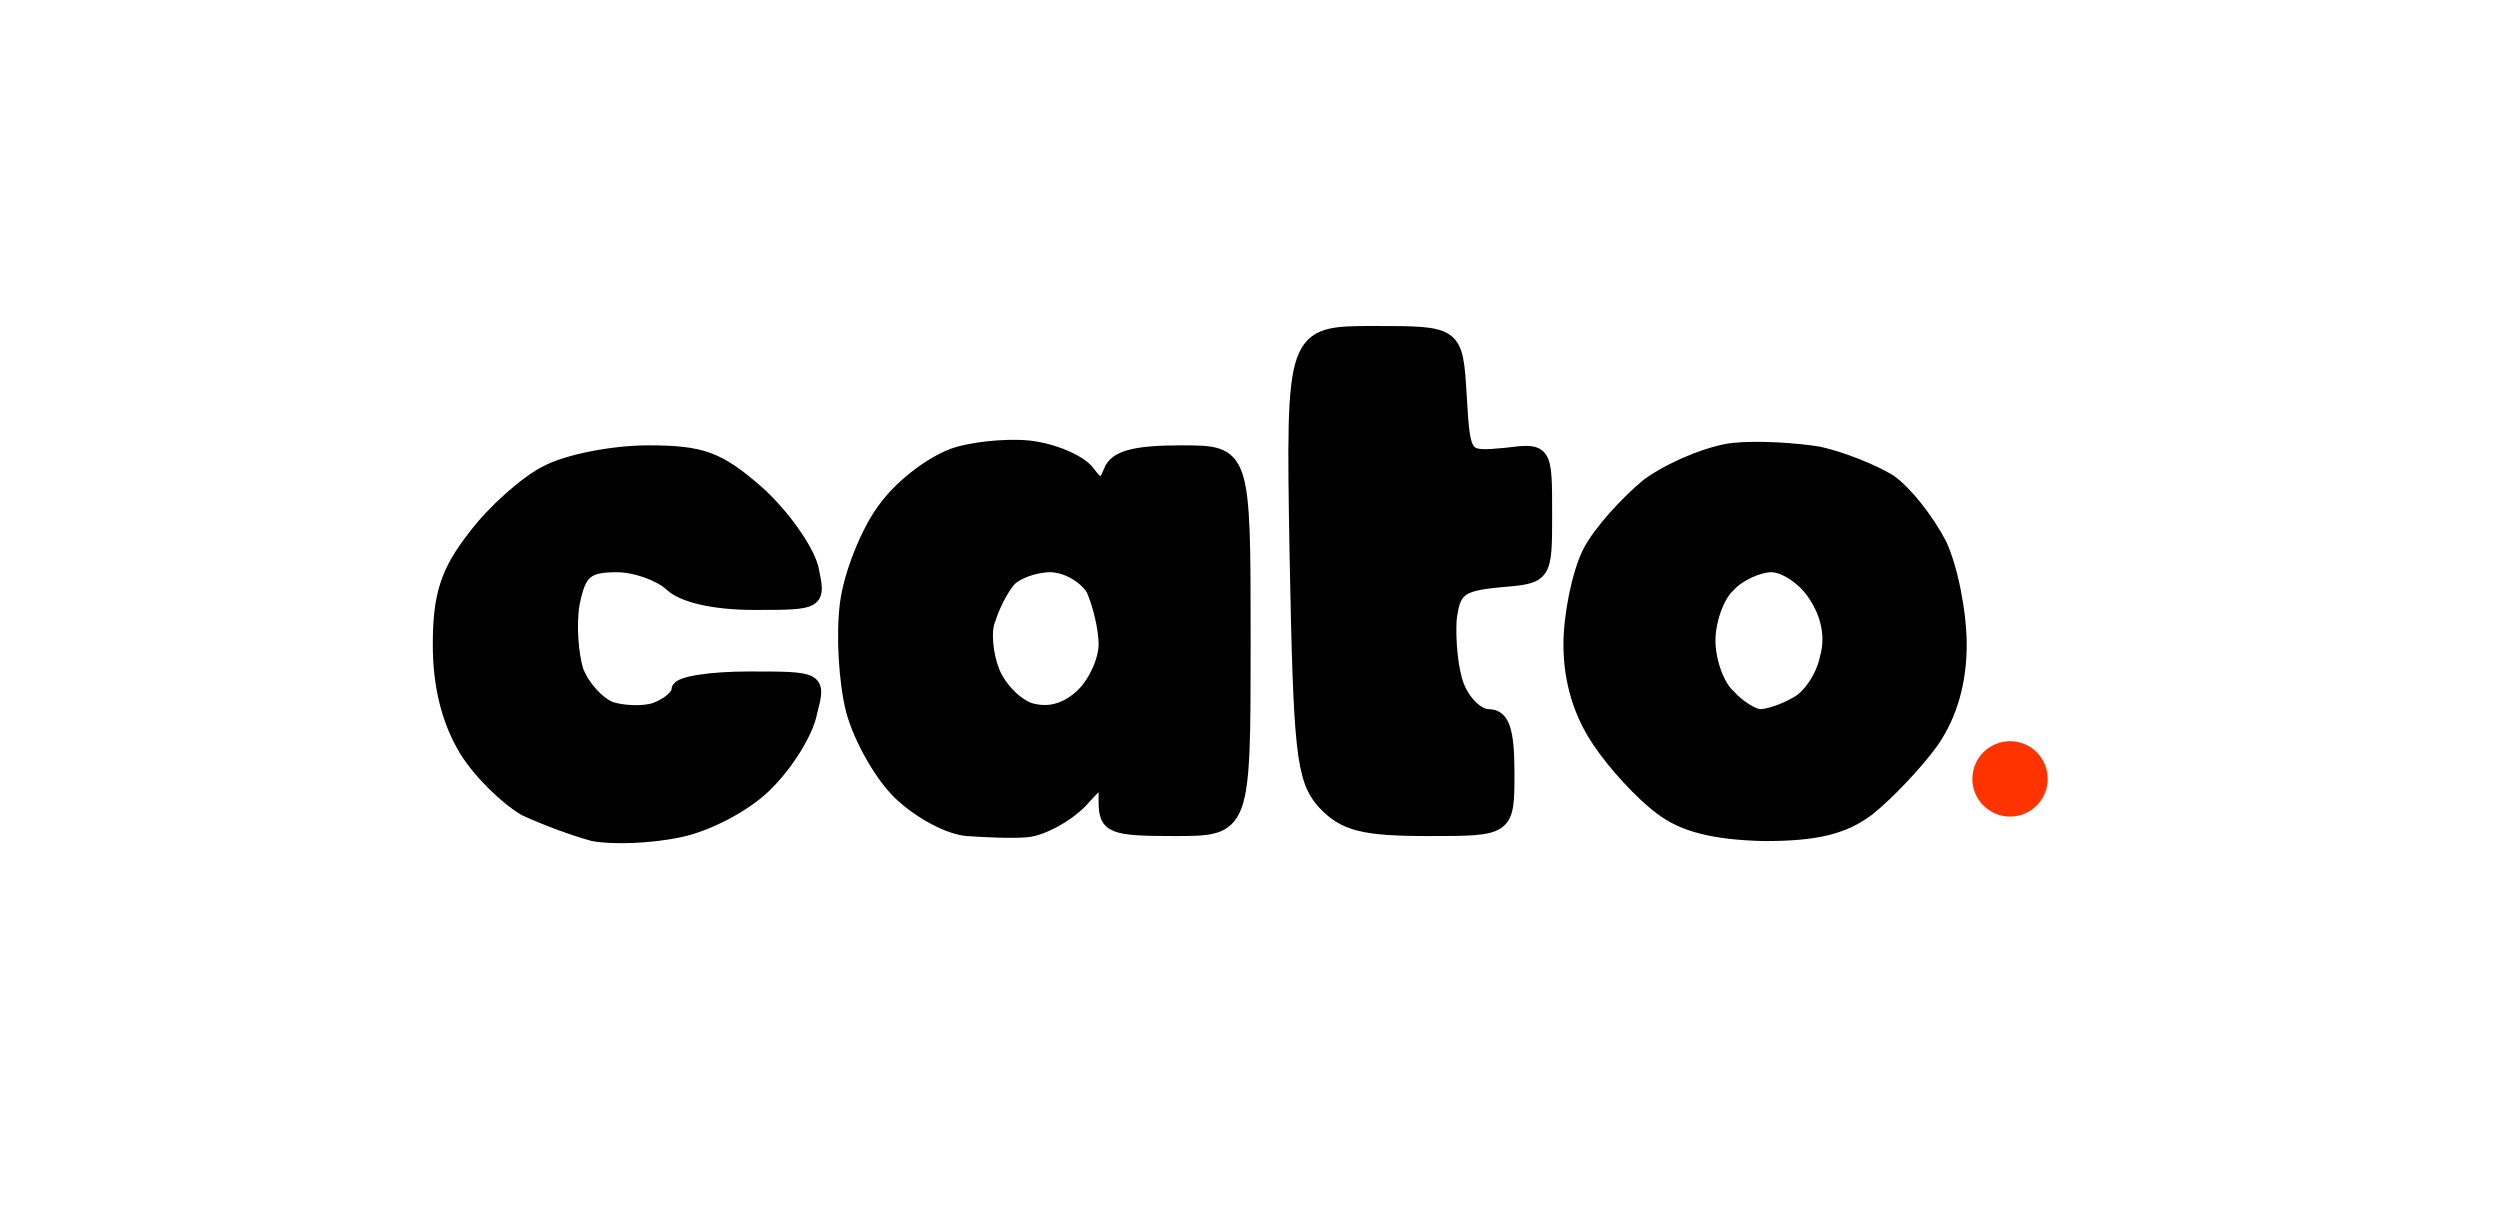
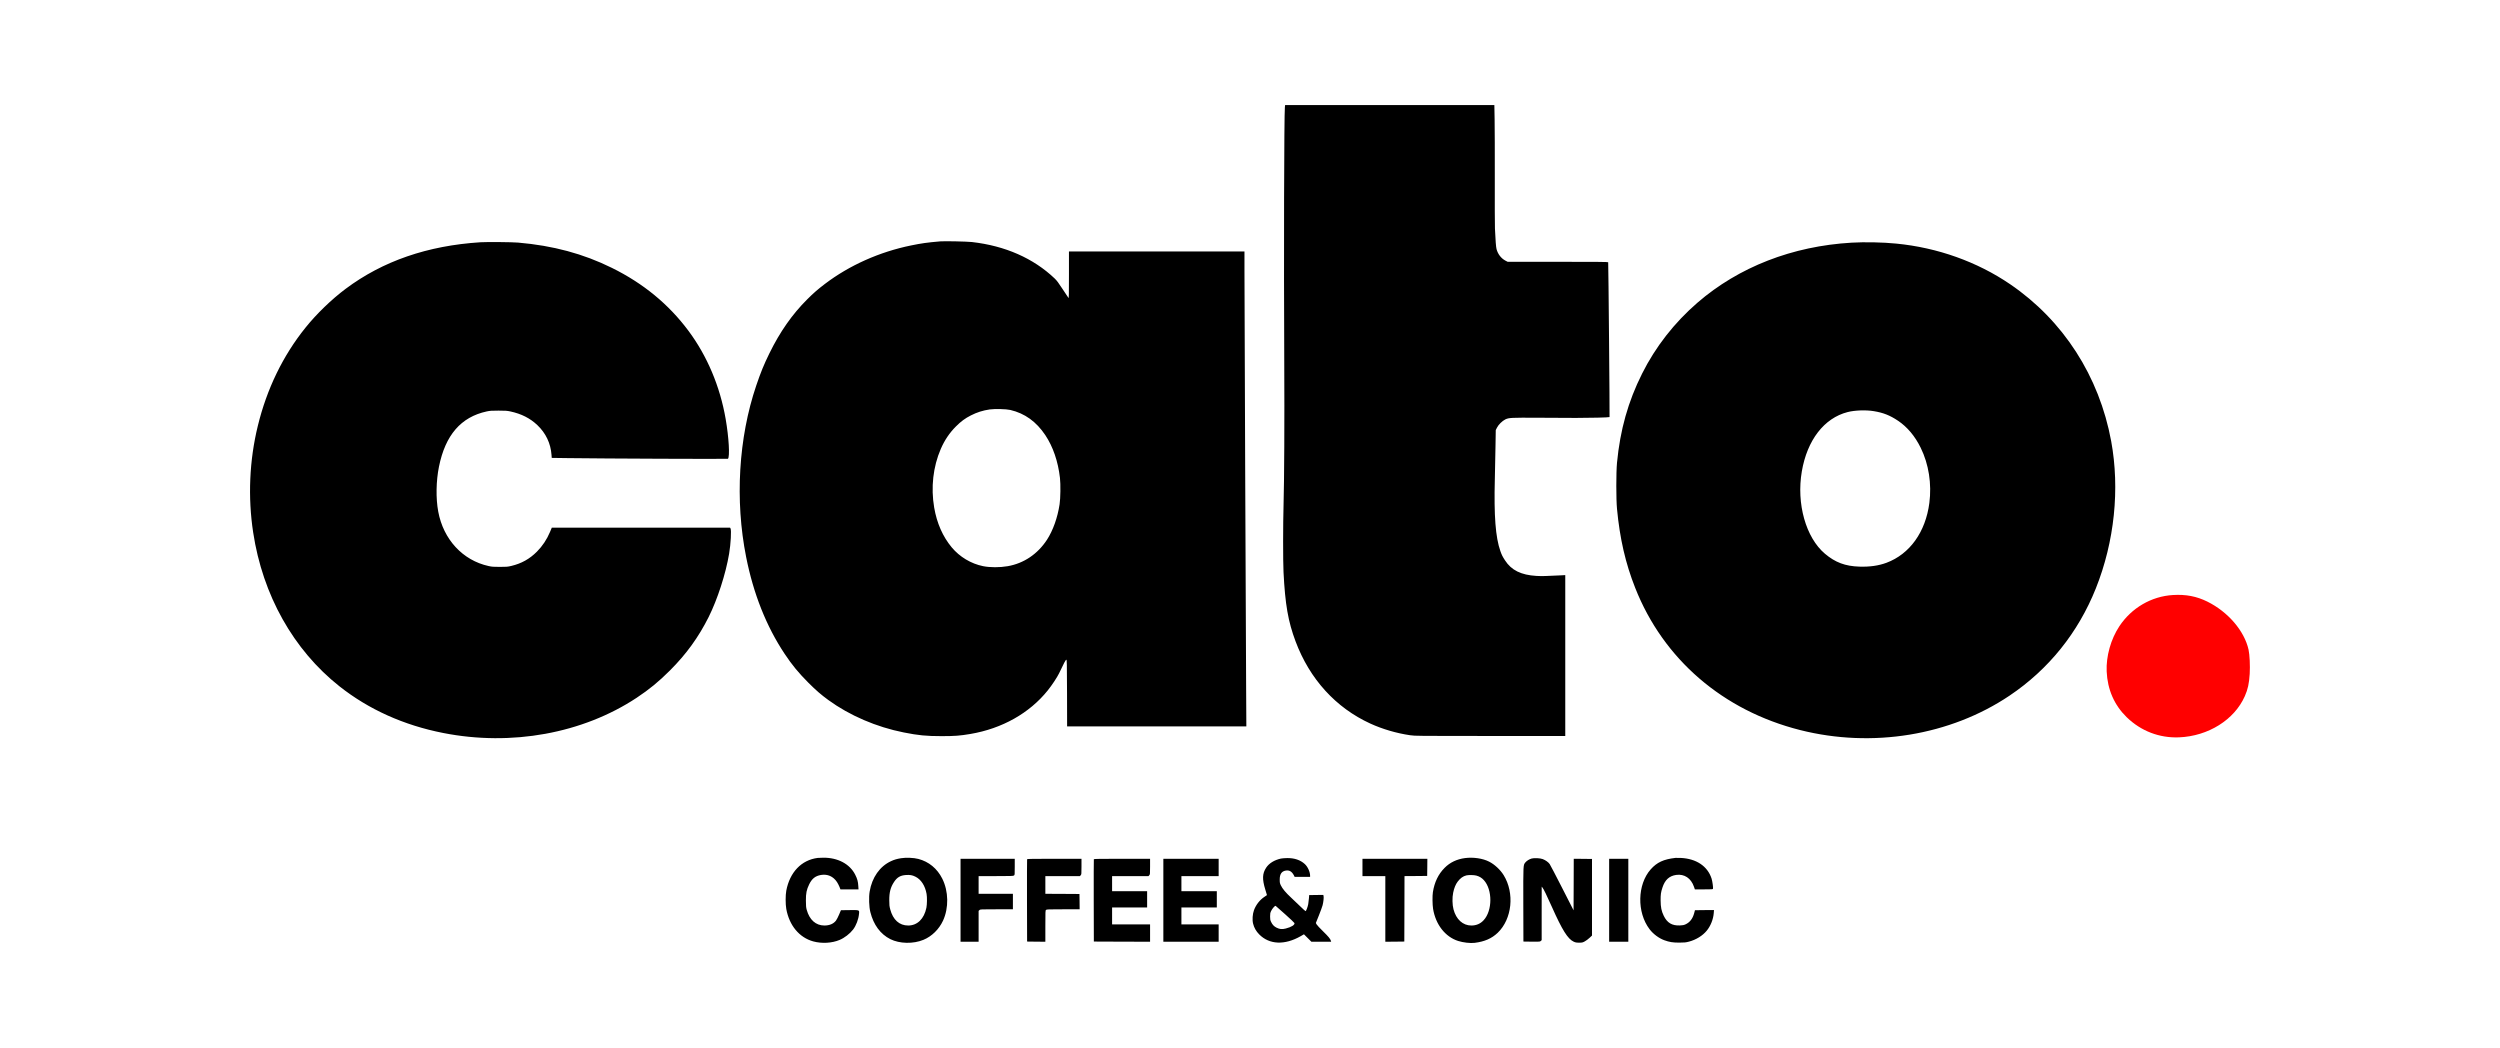
- <svg xmlns="http://www.w3.org/2000/svg" version="1.0" viewBox="0 0 199 97">
-   <path stroke="#000" stroke-width="1.1" d="M109.4 26.5c-6.5 0-6.5 0-6.2 17.6.3 15.7.5 17.9 2.2 19.8 1.6 1.7 3.1 2.1 8.3 2.1 6.3 0 6.3 0 6.3-4.5 0-3.4-.4-4.5-1.5-4.5-.9 0-2-1.1-2.5-2.4s-.7-3.7-.6-5.3c.3-2.4.8-2.8 4-3.1 3.6-.3 3.6-.3 3.6-5.3 0-5.1 0-5.1-3.2-4.7-3.3.3-3.3.3-3.6-4.7s-.3-5-6.8-5zm-26.9 9.2c-1.6-.3-4.4-.1-6.2.4s-4.4 2.4-5.8 4.3c-1.4 1.8-2.8 5.3-3.1 7.7s-.1 6.2.5 8.5c.6 2.2 2.3 5.2 3.8 6.6 1.6 1.5 3.9 2.7 5.3 2.8s3.5.2 4.7.1 3.1-1.1 4.3-2.3c2-2.2 2-2.2 2 0 0 2 .5 2.2 5.5 2.2C99 66 99 66 99 51s0-15-5-15c-3.6 0-5.2.4-5.6 1.5-.6 1.4-.8 1.4-1.8.1-.6-.8-2.4-1.6-4.1-1.9zm1.1 9.3c1.3 0 2.8.9 3.4 1.9.5 1.1 1 3.1 1 4.4s-.9 3.2-1.9 4.1c-1.3 1.2-2.7 1.5-4.1 1.1-1.2-.4-2.5-1.8-3-3.1s-.7-3.2-.3-4.1c.3-1 1-2.4 1.6-3.1.5-.6 2-1.2 3.3-1.2zm61.2-8.9c-1.8-.3-4.9-.5-6.8-.3s-5 1.5-6.8 2.8c-1.7 1.4-3.9 3.8-4.7 5.4s-1.5 4.9-1.5 7.3c0 2.9.8 5.5 2.3 7.7 1.2 1.8 3.4 4.2 4.9 5.3 1.8 1.4 4.3 2 8.2 2.1 4.1 0 6.3-.5 8.3-2 1.5-1.2 3.8-3.6 5.1-5.4 1.5-2.2 2.2-4.8 2.2-7.7 0-2.5-.7-6.1-1.6-8-1-1.9-2.7-4.1-4-5-1.3-.8-3.8-1.8-5.6-2.2zM141 45c1.1 0 2.7 1.1 3.5 2.4 1 1.5 1.4 3.3.9 5-.3 1.5-1.4 3.1-2.4 3.6-1 .6-2.3 1-2.9 1-.5 0-1.7-.7-2.5-1.6-.9-.8-1.6-2.8-1.6-4.4s.7-3.6 1.6-4.4c.8-.9 2.4-1.6 3.4-1.6zm-89.4-9c-2.8 0-6.4.7-8.1 1.6-1.6.8-4.2 3.1-5.7 5.1-2.2 2.8-2.8 4.7-2.8 8.6q0 4.95 2.1 8.4c1.1 1.8 3.3 3.9 4.7 4.7 1.5.7 3.9 1.6 5.4 2 1.5.3 4.6.2 6.9-.3 2.4-.5 5.5-2.2 7-3.8 1.5-1.5 3.1-4 3.4-5.6.7-2.7.7-2.7-4.9-2.7-3.1 0-5.6.4-5.6.9s-.8 1.2-1.9 1.6c-1 .3-2.6.2-3.5-.1-1-.4-2.2-1.7-2.7-3-.4-1.3-.6-3.7-.3-5.4.5-2.5 1.1-3 3.5-3 1.5 0 3.4.7 4.3 1.5.9.9 3.4 1.5 6.6 1.5 5.2 0 5.2 0 4.6-2.8-.4-1.5-2.3-4.2-4.3-6-3.1-2.7-4.4-3.2-8.7-3.2z" />
-   <circle cx="160" cy="62" r="3" fill="#ff3300" />
+ <svg xmlns="http://www.w3.org/2000/svg" viewBox="0 0 6780 2842">
+   <path d="M3484.6 290.7c-2.1 20.5-3.1 409.1-1.7 690.3.8 160.1 0 323.9-1.9 388-1.5 50.6-1.6 153.5-.1 182.5 4.4 87.6 12.4 133.8 32.7 188 38.3 102.2 109 179.9 202.9 222.9 32.9 15 70.9 26.2 108 31.6 13.7 1.9 18.1 2 217.3 2H4245v-436.3l-13.2.7c-37 2-51.6 2.3-64.9 1.5-41.8-2.5-68-15.4-85.3-42.2-6.8-10.5-8.7-14.2-12.6-25.2-13.1-37.1-17.6-95.6-15-195.5.6-25.6 1.5-65.9 1.8-89.5l.7-43.1 3.3-6.6c3.9-8 14.3-18.2 22.5-22.3 9.8-4.7 15.4-5 89.2-4.6 37.4.2 83.5.5 102.5.5 36.8.1 90.1-1.2 91.1-2.3.6-.6-3-417.7-3.7-419.9-.3-.9-28.4-1.2-136.5-1.2h-136.1l-6.2-3.2c-11.6-6.2-20.5-17.8-24-31.3-1.5-5.9-2.8-22.6-4.3-55.5-.4-9.1-.6-70.7-.4-137 .1-66.3-.1-137.9-.5-159.3l-.7-38.7h-567.5zM2550 654.6c-36.1 3.1-50.6 5.2-79 11-86.1 17.6-167.5 54-234 104.5-19.2 14.6-30.7 24.6-48 41.9-40.7 40.6-73.7 87.8-102.5 146.5-15.1 30.9-23.4 51.2-35.7 87.5-47.9 141.5-57.9 310.6-27.3 464.5 19.8 100 54.9 188.2 104.3 262.5 20.2 30.4 37.6 51.5 64.6 78.6 21.3 21.2 34 32.2 54.1 46.9 57.7 42 130.3 73.2 204.5 87.9 39.4 7.9 61.3 10 102.5 10 35.4 0 49.4-1 78.3-5.9 85.8-14.6 160.1-56.3 209.7-118.1 11-13.6 25.8-36 30.7-46.3 13-27.7 18.1-37.2 19.7-36.9 1.5.3 1.6 8.1 1.9 90.6l.2 90.2h486.1l-.6-105.8c-.8-139.1-4.5-1059.4-4.5-1128.5V682h-476v63.7c0 53.4-.2 63.5-1.3 62.3-.8-.8-7.8-11.4-15.6-23.5-11.5-17.7-15.8-23.4-21.9-29.3-57.7-54.9-134.1-88.5-224.3-98.8-13.6-1.5-74.3-2.8-85.9-1.8m190 457.2c39.2 9.2 70.4 31.6 94.9 68.3 21 31.6 34.5 71 39.7 115.9 2 17.5 1.5 55.4-1 71.8-5.5 36.1-17.9 70.9-34.2 96-25.4 38.9-62.9 64.1-106.5 71.7-21.7 3.8-48 3.7-66.9-.1-32.5-6.6-63.4-25.1-84.9-50.9-24.2-29.1-40.4-65.7-47.6-108-9.3-54.6-3-110.6 17.9-159 10.3-23.7 23.6-43.5 41.1-61 13.7-13.7 24.9-22 40.3-29.8 16.9-8.6 32.4-13.5 51.2-16.3 13.9-1.9 44.8-1.2 56 1.4M1303 657c-143.8 9.2-265 51.1-365.6 126.3-38 28.4-79.1 68.1-109.1 105.5-61.1 76-104.7 166-129.1 266.2-22.9 93.7-27.2 193.1-12.6 289 25.8 170 109 318.3 233.9 417.2 79.6 62.9 174.4 105.6 281.7 126.7 185 36.4 377.8 1.3 524.4-95.5 34.2-22.7 59.8-43.6 90.5-74.3 44.5-44.6 77-89.5 104.7-144.6 24-48 46.4-117.1 55.6-172 4.4-26.2 6.5-63.6 3.8-68.3l-1.3-2.2h-483.4l-4.8 11.5c-8.6 20.5-20.5 38.4-35.6 53.6-19.7 19.8-42 32.2-69.4 38.7-10.2 2.4-13 2.6-31.2 2.6-17.1 0-21.5-.3-30.4-2.3-70.2-15.4-122.6-72.1-136.6-147.6-6.7-36.2-5.9-82.9 2-122 17.3-85.6 59.6-134.6 129.5-149.7 9.1-1.9 13.4-2.2 32-2.2s22.9.3 32 2.2c30.1 6.5 53.6 18.4 73.2 37 23.1 21.9 36.3 49.7 38.5 80.8l.6 8.2 44.1.6c94.7 1.3 432.9 2.7 433.8 1.8 5.5-5.5 2.5-57.5-6.2-107.9-15.3-88.5-50.2-171.1-101.1-239.4-53.6-71.9-122.3-128.4-207.4-170.4-77.8-38.4-159.4-60.4-254.5-68.6-16.4-1.4-84.8-2-102-.9m3718.5 1.1c-160.7 9.4-306 66-418 162.8-62.5 54.1-113.8 119.7-150.1 192.3-38.1 76-59.6 152.7-68.1 241.8-2.5 26.3-2.5 98.6 0 125 7.6 80.7 23 147.7 49.4 214.4 76.3 193.3 237.9 332.6 447.2 385.5 195.7 49.5 407 14.8 567.8-93.2 106.2-71.3 186.3-170.9 234.3-291.2 50.5-126.6 65.3-269.5 41.5-399.2-32.4-175.9-129.9-327.3-274-425.5-89.4-60.9-196.9-99.3-309-110.2-36-3.6-85.4-4.6-121-2.5m60 456.9c25.9 4.2 44 11.4 65.7 25.9 25.3 16.9 46.3 41.9 61.8 73.6 21.8 44.4 30.1 97.8 23.4 149.5-10.2 78.9-53.2 138.8-116.4 162.3-21.4 7.9-45.1 11.3-73.4 10.4-38.4-1.2-65.5-11.4-93.4-35-51.8-43.8-77.6-135.7-62.7-223.1 14.5-85.1 60.6-144.8 124.4-161.1 19.1-4.9 49.6-6 70.6-2.5m-2864 1211.7c-43.9 5.6-75.6 38.7-85.1 88.8-2.3 12.2-2.3 36.7 0 49.5 8.1 44.9 35.3 77.7 73.2 88.1 23.2 6.3 50.5 4.8 71.4-4 13.2-5.5 27.8-16.8 36.6-28.2 8.3-10.8 14.8-28 16.1-43 .9-10.3 1.6-10-26-9.7l-23.1.3-4.9 11.6c-2.6 6.3-6.5 13.8-8.5 16.5-6.7 8.8-17.5 13.4-31.6 13.4-23.2-.1-40.3-15.4-47.8-42.6-1.8-6.6-2.1-10.7-2.2-24.9-.1-20.3 1.8-29.5 8.9-44.2 7.6-15.5 16.6-22.7 31.9-25.4 17.8-3 33.2 3.7 43.5 19.2 2.1 3.2 5.1 9 6.7 12.9l2.7 7h49l-.6-9.3c-.7-12-2.6-19.1-8.3-30.4-14.6-29.2-47.3-46.6-86.8-46.2-6.6.1-13.4.4-15.1.6m226 .8c-11.4 1.9-18.3 3.9-27.1 8-30.4 14-51.5 44.1-57.9 82.4-2.6 15.2-1.7 41.7 1.9 55.7 8.6 34.6 27.4 59.9 54.3 73.4 25.1 12.5 62 13.3 89.7 1.8 22.6-9.3 42.2-28.5 53.1-52 15.9-34.5 15.1-79.8-2.1-114-13.8-27.4-36.4-46-64.9-53.4-12.7-3.3-33.4-4.1-47-1.9m39 50c15.4 7.5 26.5 24.6 30.4 46.9 1.6 8.9 1.3 28.5-.5 37.4-6.2 30.2-24.6 48.2-49.4 48.2-24 0-41.2-15.5-48.7-43.8-2.2-8.3-2.6-11.8-2.6-24.7-.1-21.7 3.5-35.3 13-49.7 8.2-12.4 16.9-17.6 31.5-18.7 11.8-.8 17.6.1 26.3 4.4m1490.7-50.4c-22.2 2.9-40.9 11.8-55.5 26.6-17.1 17.3-27.4 38.7-31.7 65.8-1.6 9.8-1.3 34 .5 45.2 6.9 42.6 32.9 76 68 87.2 13.5 4.3 33.1 6.6 44.8 5.1 27.1-3.4 46.2-11.8 62.5-27.3 39.1-37.6 46.2-107.7 16-156.5-9.1-14.6-24.7-29.1-39.5-36.5-17.3-8.8-42.7-12.5-65.1-9.6m30.3 47.4c8.4 2.2 15 6.1 20.7 12.4 23.7 25.9 23.5 82.8-.5 108.7-8.9 9.7-20 14.4-33.5 14.4-22.8 0-41.2-16.6-48.3-43.8-3.3-12.2-3.7-32-.9-45.2 2.6-12.8 6.7-22.7 12.3-30.1 7-9.3 14.6-14.7 23.4-16.8 6.2-1.5 20.4-1.2 26.8.4m540.5-47.9c-32.4 3.7-50.3 12-67.3 31.1-36.4 41.1-37.9 116.6-3.1 162.3 9.8 13 25.4 24.6 40 29.9 13.9 5.1 23.2 6.5 40.9 6.5 14-.1 17.3-.4 26-2.7 19.1-5 36.9-16 48-29.5 10.6-12.7 17.9-31 19.2-47.8l.6-8.4-25.8.2-25.8.3-2.1 8c-4 14.9-11.7 24.9-23.4 30.3-4.6 2.1-7.6 2.7-15.3 3-21.4.9-34.6-7-43.9-26.3-6.2-12.8-8.3-23.2-8.4-41.5-.1-16.3.7-22 5-35.1 6.7-20.6 18.4-31.4 37.1-34.1 22.3-3.2 40.4 8.9 48.4 32.2l2.4 7h24.3c20.6 0 24.3-.2 24.8-1.5 1-2.4-1.6-21-3.8-27.8-10.9-33.7-41.5-54.1-83.8-56-5.8-.3-12.1-.3-14-.1m-1070 1.8c-18.1 4-32.4 12.9-40.2 24.8-10.4 15.9-11 30.8-2.3 59.4 2.5 8 4.5 14.7 4.5 14.9 0 .1-2.9 2.1-6.4 4.4-12.8 8.3-23.4 21.8-28.8 36.5-3.9 10.5-5 26.5-2.4 36.6 2.7 11 8.2 20.6 16.6 29.1 27.6 27.9 69.1 29.6 112.5 4.8l8.8-5.1 10.1 10.1 10.1 10.1h53.6l-.6-2.3c-1.7-5.6-6.4-11.3-21.1-25.7-8.8-8.5-16.8-17.2-17.9-19.2l-1.9-3.7 8.2-20.4c4.5-11.1 9-23.6 10.1-27.7 2.3-9.2 3.5-20.8 2.6-25l-.7-3-19.1.2-19.2.3-.7 9c-.4 4.9-1.2 11.9-1.9 15.5-1.4 7.8-5.7 19-7.2 19-.6 0-6.8-5.5-13.7-12.3-6.9-6.7-18.2-17.5-25.2-24-14.9-13.8-23.9-24.6-28.2-33.7-2.7-5.7-3-7.6-3-15.5-.1-14.5 5-22.4 15.8-24.4 10.1-1.9 17.1 2.2 22.7 13l1.9 3.9h42v-3c0-10.4-6.4-24.4-14.5-31.8-11.8-10.8-27.9-16.3-47.5-16.1-6.3.1-14 .7-17 1.3m11.9 151.6c13.2 11.8 24.3 22.3 24.6 23.3 1.7 4.7-8.2 11-23.4 14.8-10.2 2.6-16.5 2-25-2.2-7-3.5-11.4-8.1-15-15.9-2.2-4.6-2.6-6.9-2.6-14.5 0-7.7.4-9.8 2.7-14.7 1.4-3.1 4.5-7.7 6.9-10.2 3.7-4.1 4.4-4.5 6-3.4 1 .7 12.6 11 25.8 22.8m668-151.7c-6.4 1.8-13.2 6-16.9 10.4-6.2 7.6-6 3.8-5.8 114.3l.3 100.5 22.4.3c21.9.2 22.5.2 24.8-2l2.3-2.1v-72.6l.1-72.6 2 2.5c3.2 3.8 11.6 21.1 26 53.3 27.6 61.9 42.8 86.1 58.5 93.4 5 2.3 7.2 2.8 14.9 2.8 8.4 0 9.4-.2 15.5-3.5 3.6-1.9 9.4-6.3 13-9.7l6.5-6.1v-207.7l-24.7-.3-24.8-.2-.2 69.9-.3 69.9-30.9-60.6c-17-33.4-32.3-62.6-33.9-64.9-3.6-5.1-11.2-10.5-18.7-13.4-6.9-2.7-23.2-3.5-30.1-1.6M2605 2441.5V2554h49v-83.7l2.3-2.1c2.3-2.2 2.5-2.2 46.5-2.2h44.2v-42h-93v-48h46.8c40.7 0 47-.2 49-1.6 2.2-1.5 2.2-1.9 2.2-23.5V2329h-147zm180.5-111.3c-.3.7-.4 51.2-.3 112.3l.3 111 24.8.3 24.7.2v-42.3c0-39.8.1-42.5 1.8-44s6.4-1.7 46.5-1.7h44.7l-.2-20.8-.3-20.7-46.2-.3-46.3-.2v-48h93.7l2.1-2.3c2.1-2.2 2.2-3.1 2.2-23.5V2329h-73.5c-57.9 0-73.7.3-74 1.2m181 0c-.3.7-.4 51.2-.3 112.3l.3 111 76.3.3 76.2.2v-47h-103v-46h95v-44h-95v-41h98.7l2.1-2.3c2.1-2.2 2.2-3.1 2.2-23.5V2329h-76c-59.9 0-76.2.3-76.5 1.2m188.5 111.3V2554h150v-47h-101v-46h96v-44h-96v-41h101v-47h-150zm540-89v23.5h62v178l25.8-.2 25.7-.3.3-88.7.2-88.8 30.8-.2 30.7-.3.3-23.3.2-23.2h-176zm669 89V2554h52v-225h-52z" />
+   <path fill="red" d="M5893 1613.7c-58.5 3.5-112.3 34.9-145.3 84.7-23.2 35.1-36.2 81.4-34.4 122.6 2.2 49.1 20.6 91.2 54.3 124.1 38.7 37.5 88.5 56.7 141.9 54.6 79.2-3.2 150.3-47.7 178.5-111.8 8.2-18.6 11.6-34.3 13.2-60.3 1.3-22.3-.1-51.9-3.1-65.6-11.4-51.1-55.7-102.7-111.9-130.5-29.2-14.4-58-19.9-93.2-17.8" />
</svg>
